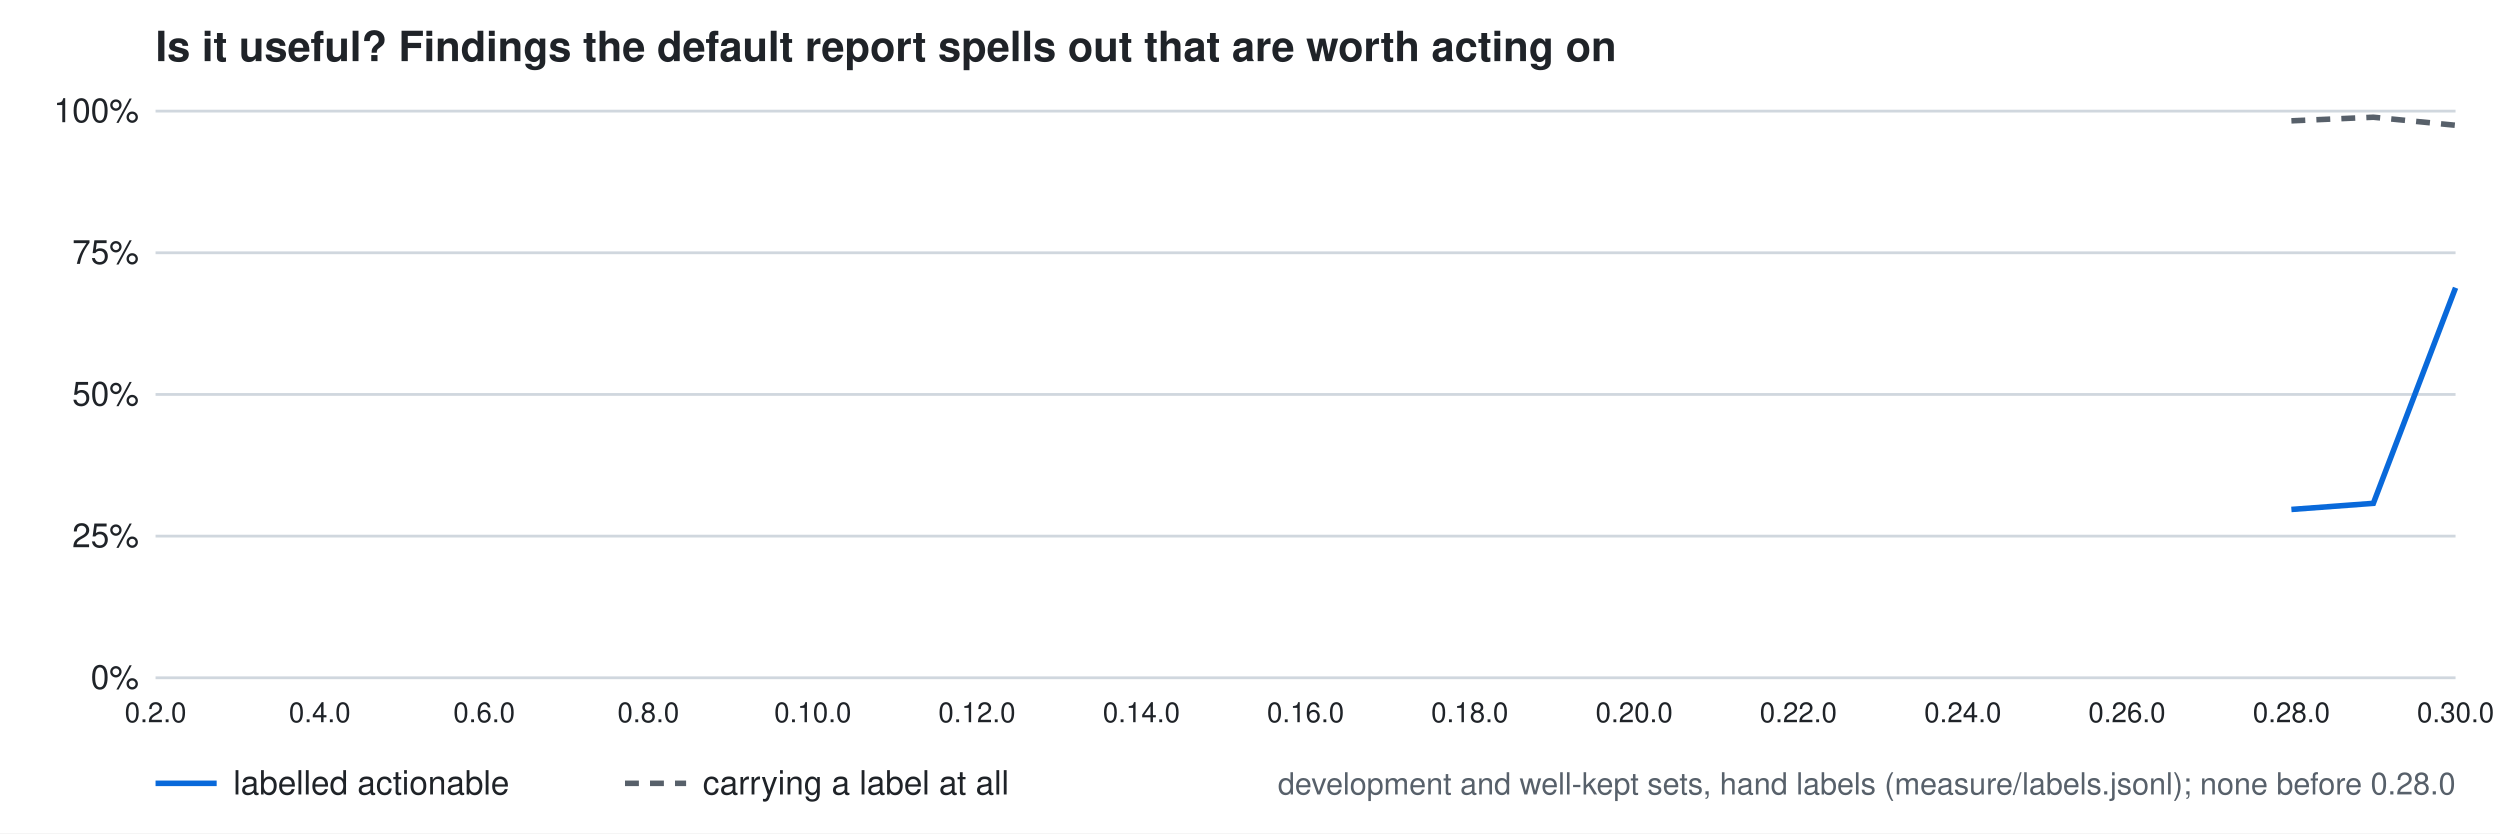
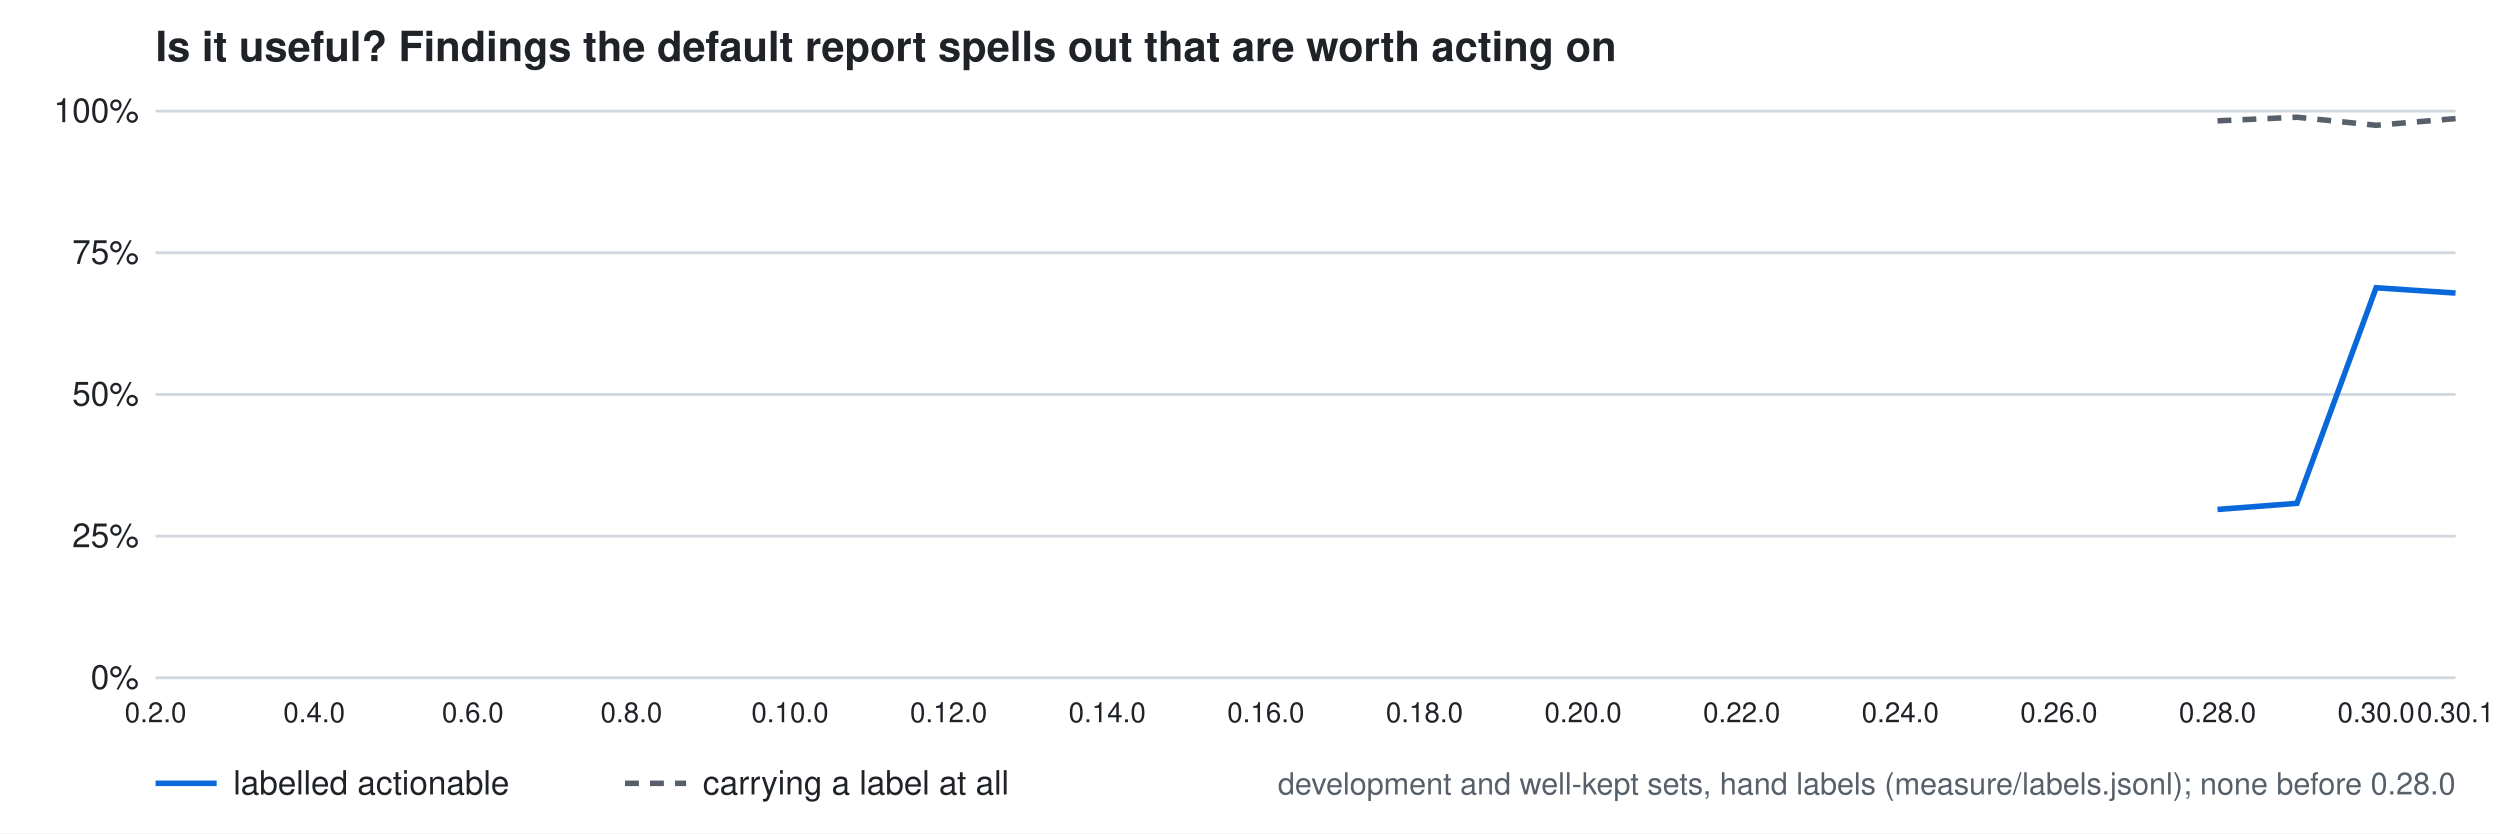
<svg xmlns="http://www.w3.org/2000/svg" width="900" height="300" viewBox="0 0 900 300" font-family="-apple-system,Segoe UI,Helvetica,Arial,sans-serif" font-size="12">
  <rect width="900" height="300" fill="#ffffff" />
  <text x="56" y="22" font-size="15" font-weight="600" fill="#1f2328">Is it useful? Findings the default report spells out that are worth acting on</text>
  <line x1="56" y1="244.0" x2="884" y2="244.0" stroke="#d0d7de" stroke-width="1" />
  <text x="50" y="248.0" text-anchor="end" fill="#1f2328">0%</text>
  <line x1="56" y1="193.0" x2="884" y2="193.0" stroke="#d0d7de" stroke-width="1" />
  <text x="50" y="197.0" text-anchor="end" fill="#1f2328">25%</text>
  <line x1="56" y1="142.0" x2="884" y2="142.0" stroke="#d0d7de" stroke-width="1" />
  <text x="50" y="146.0" text-anchor="end" fill="#1f2328">50%</text>
  <line x1="56" y1="91.0" x2="884" y2="91.0" stroke="#d0d7de" stroke-width="1" />
  <text x="50" y="95.0" text-anchor="end" fill="#1f2328">75%</text>
  <line x1="56" y1="40.0" x2="884" y2="40.0" stroke="#d0d7de" stroke-width="1" />
  <text x="50" y="44.0" text-anchor="end" fill="#1f2328">100%</text>
  <text x="56.0" y="260" text-anchor="middle" fill="#1f2328" font-size="10">0.2.0</text>
-   <text x="115.1" y="260" text-anchor="middle" fill="#1f2328" font-size="10">0.4.0</text>
-   <text x="174.3" y="260" text-anchor="middle" fill="#1f2328" font-size="10">0.6.0</text>
-   <text x="233.4" y="260" text-anchor="middle" fill="#1f2328" font-size="10">0.8.0</text>
-   <text x="292.6" y="260" text-anchor="middle" fill="#1f2328" font-size="10">0.10.0</text>
-   <text x="351.7" y="260" text-anchor="middle" fill="#1f2328" font-size="10">0.12.0</text>
-   <text x="410.9" y="260" text-anchor="middle" fill="#1f2328" font-size="10">0.14.0</text>
-   <text x="470.0" y="260" text-anchor="middle" fill="#1f2328" font-size="10">0.16.0</text>
-   <text x="529.1" y="260" text-anchor="middle" fill="#1f2328" font-size="10">0.18.0</text>
-   <text x="588.3" y="260" text-anchor="middle" fill="#1f2328" font-size="10">0.20.0</text>
-   <text x="647.4" y="260" text-anchor="middle" fill="#1f2328" font-size="10">0.22.0</text>
-   <text x="706.6" y="260" text-anchor="middle" fill="#1f2328" font-size="10">0.24.0</text>
-   <text x="765.7" y="260" text-anchor="middle" fill="#1f2328" font-size="10">0.26.0</text>
-   <text x="824.9" y="260" text-anchor="middle" fill="#1f2328" font-size="10">0.28.0</text>
-   <text x="884.0" y="260" text-anchor="middle" fill="#1f2328" font-size="10">0.30.0</text>
-   <polyline points="824.9,183.4 854.4,181.2 884.0,103.6" fill="none" stroke="#0969da" stroke-width="2" />
-   <polyline points="824.9,43.5 854.4,42.2 884.0,45.1" fill="none" stroke="#57606a" stroke-width="2" stroke-dasharray="5 4" />
+   <text x="113.1" y="260" text-anchor="middle" fill="#1f2328" font-size="10">0.4.0</text>
+   <text x="170.2" y="260" text-anchor="middle" fill="#1f2328" font-size="10">0.6.0</text>
+   <text x="227.3" y="260" text-anchor="middle" fill="#1f2328" font-size="10">0.8.0</text>
+   <text x="284.4" y="260" text-anchor="middle" fill="#1f2328" font-size="10">0.10.0</text>
+   <text x="341.5" y="260" text-anchor="middle" fill="#1f2328" font-size="10">0.12.0</text>
+   <text x="398.6" y="260" text-anchor="middle" fill="#1f2328" font-size="10">0.14.0</text>
+   <text x="455.7" y="260" text-anchor="middle" fill="#1f2328" font-size="10">0.16.0</text>
+   <text x="512.8" y="260" text-anchor="middle" fill="#1f2328" font-size="10">0.18.0</text>
+   <text x="569.9" y="260" text-anchor="middle" fill="#1f2328" font-size="10">0.20.0</text>
+   <text x="627.0" y="260" text-anchor="middle" fill="#1f2328" font-size="10">0.22.0</text>
+   <text x="684.1" y="260" text-anchor="middle" fill="#1f2328" font-size="10">0.24.0</text>
+   <text x="741.2" y="260" text-anchor="middle" fill="#1f2328" font-size="10">0.26.0</text>
+   <text x="798.3" y="260" text-anchor="middle" fill="#1f2328" font-size="10">0.28.0</text>
+   <text x="855.4" y="260" text-anchor="middle" fill="#1f2328" font-size="10">0.30.0</text>
+   <text x="884.0" y="260" text-anchor="middle" fill="#1f2328" font-size="10">0.30.1</text>
+   <polyline points="798.3,183.4 826.9,181.2 855.4,103.6 884.0,105.5" fill="none" stroke="#0969da" stroke-width="2" />
+   <polyline points="798.3,43.5 826.9,42.2 855.4,45.1 884.0,42.7" fill="none" stroke="#57606a" stroke-width="2" stroke-dasharray="5 4" />
  <line x1="56" y1="282" x2="78" y2="282" stroke="#0969da" stroke-width="2" />
  <text x="84" y="286" fill="#1f2328">labelled actionable</text>
  <line x1="225" y1="282" x2="247" y2="282" stroke="#57606a" stroke-width="2" stroke-dasharray="5 4" />
  <text x="253" y="286" fill="#1f2328">carrying a label at all</text>
  <text x="884" y="286" text-anchor="end" fill="#57606a" font-size="11">development and well-kept sets, hand labels (measure/labels.jsonl); none before 0.28.0</text>
</svg>
